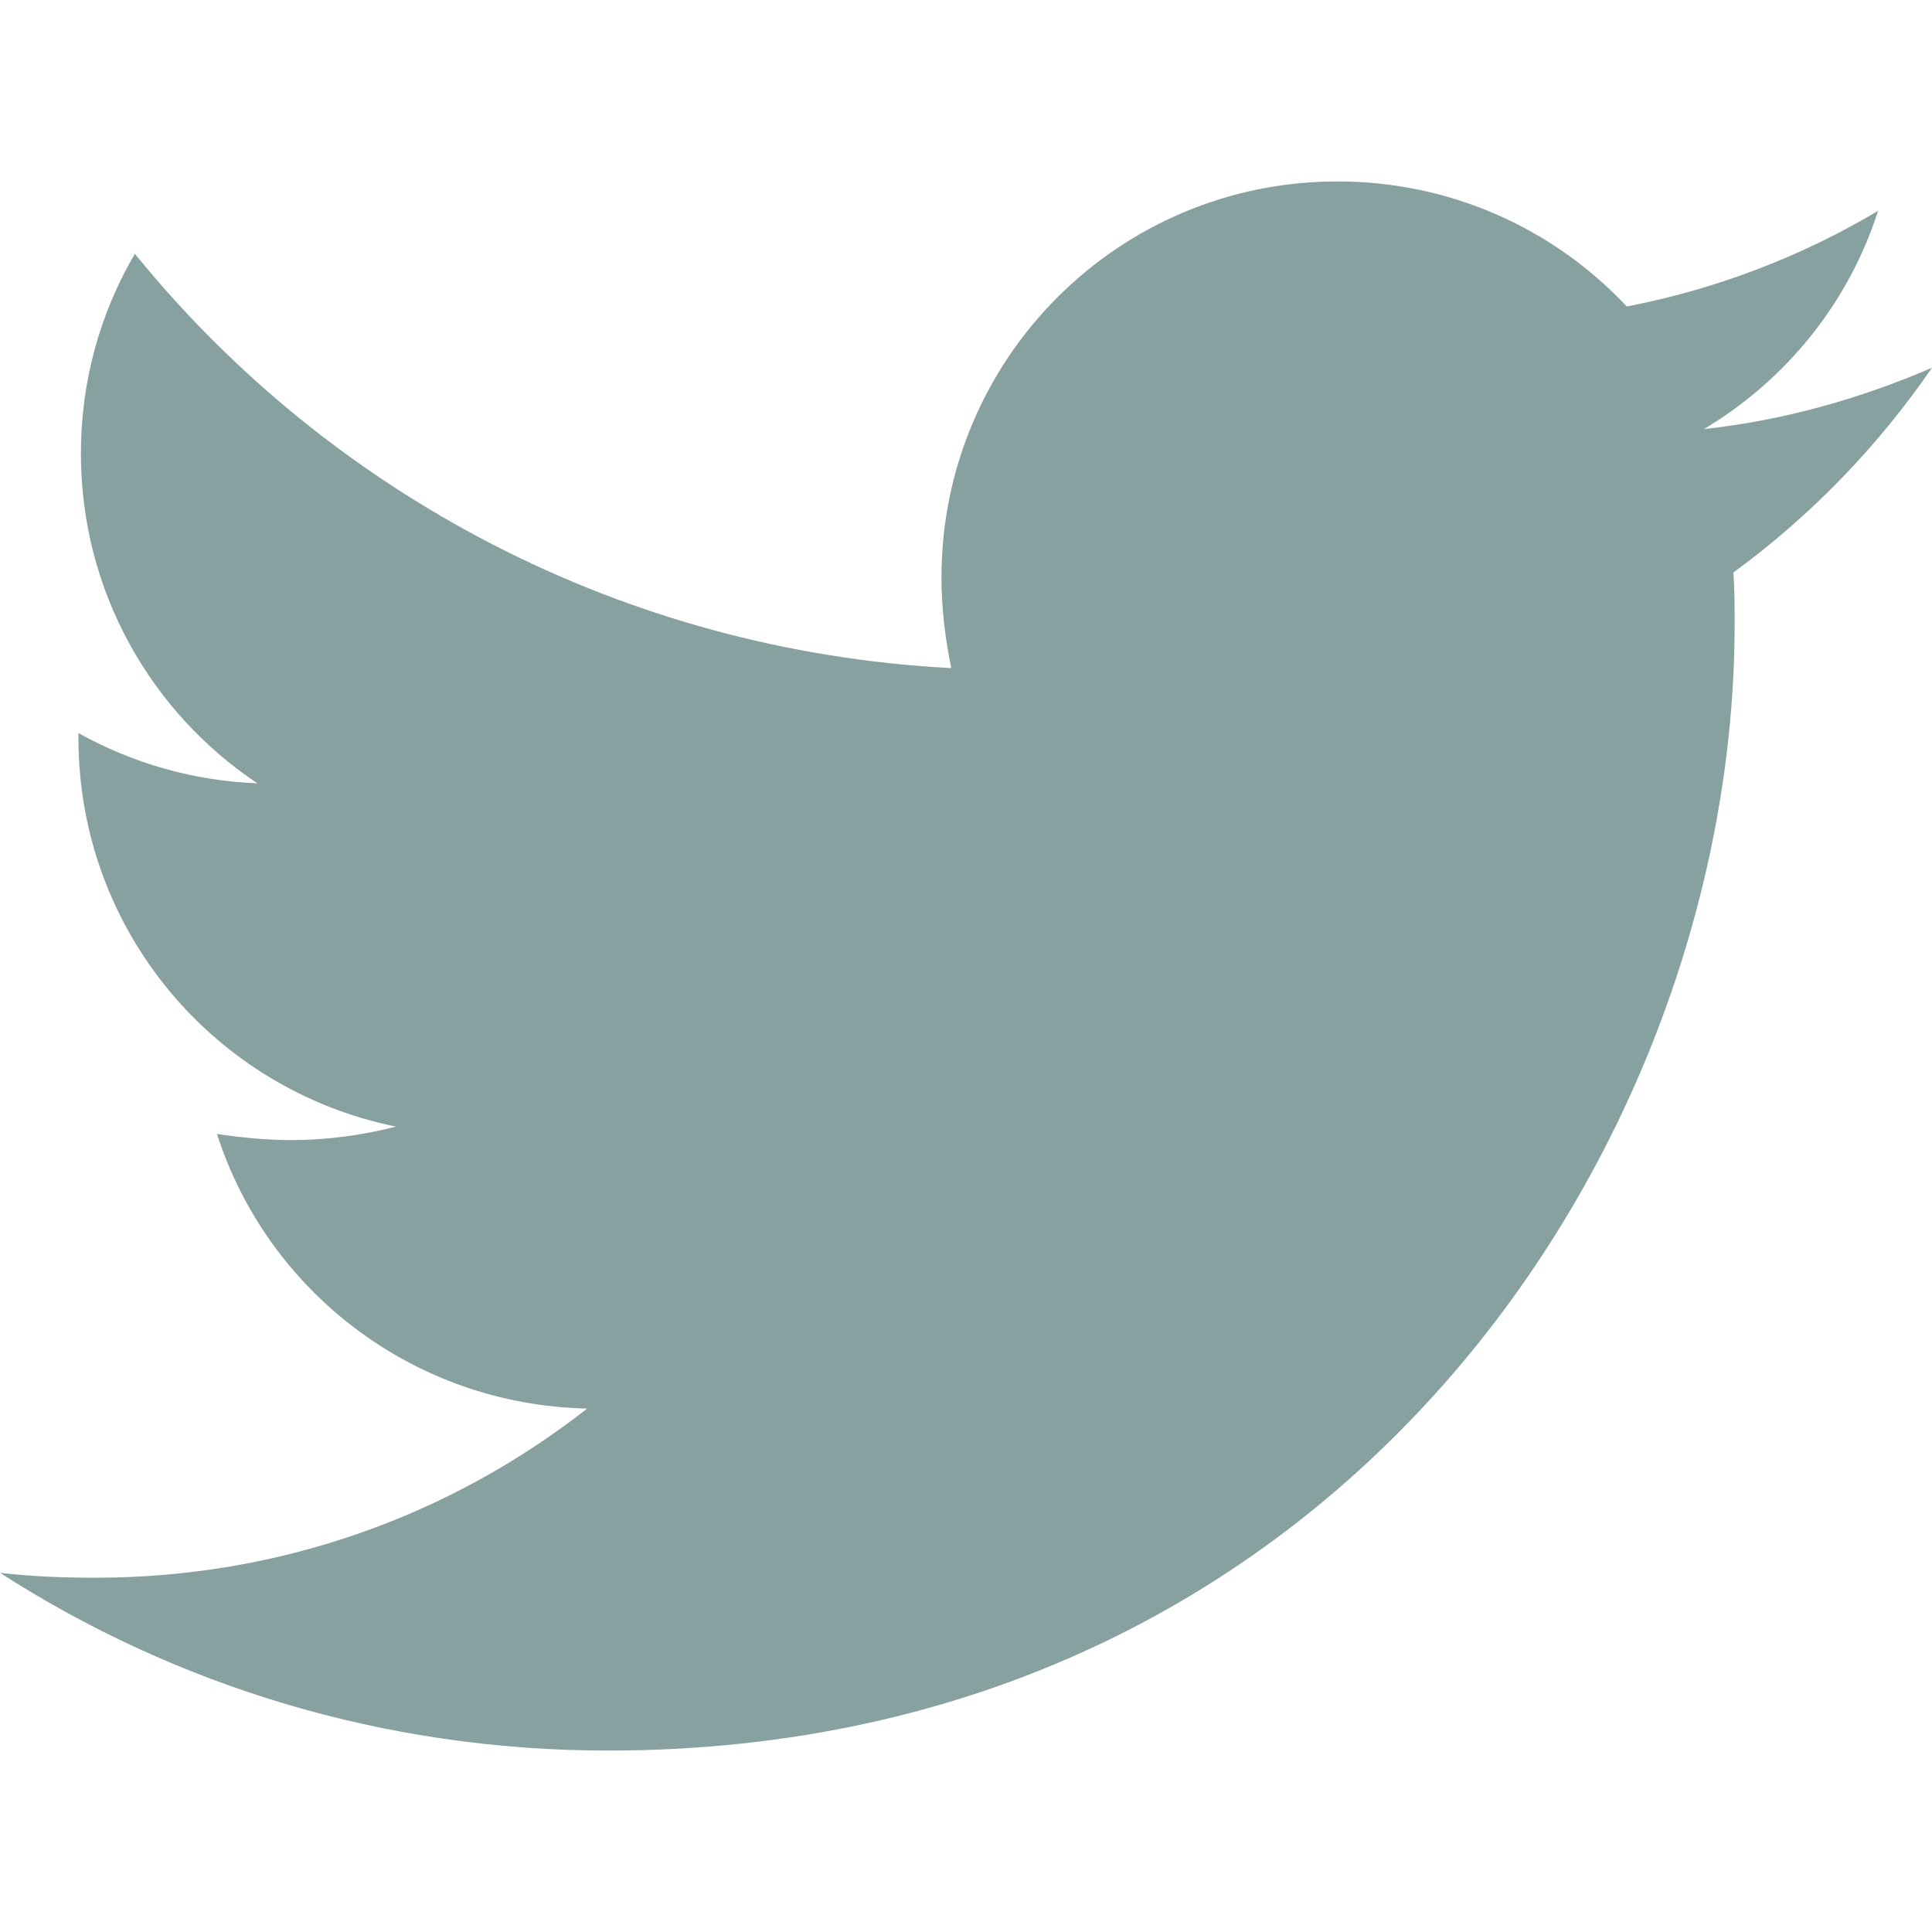
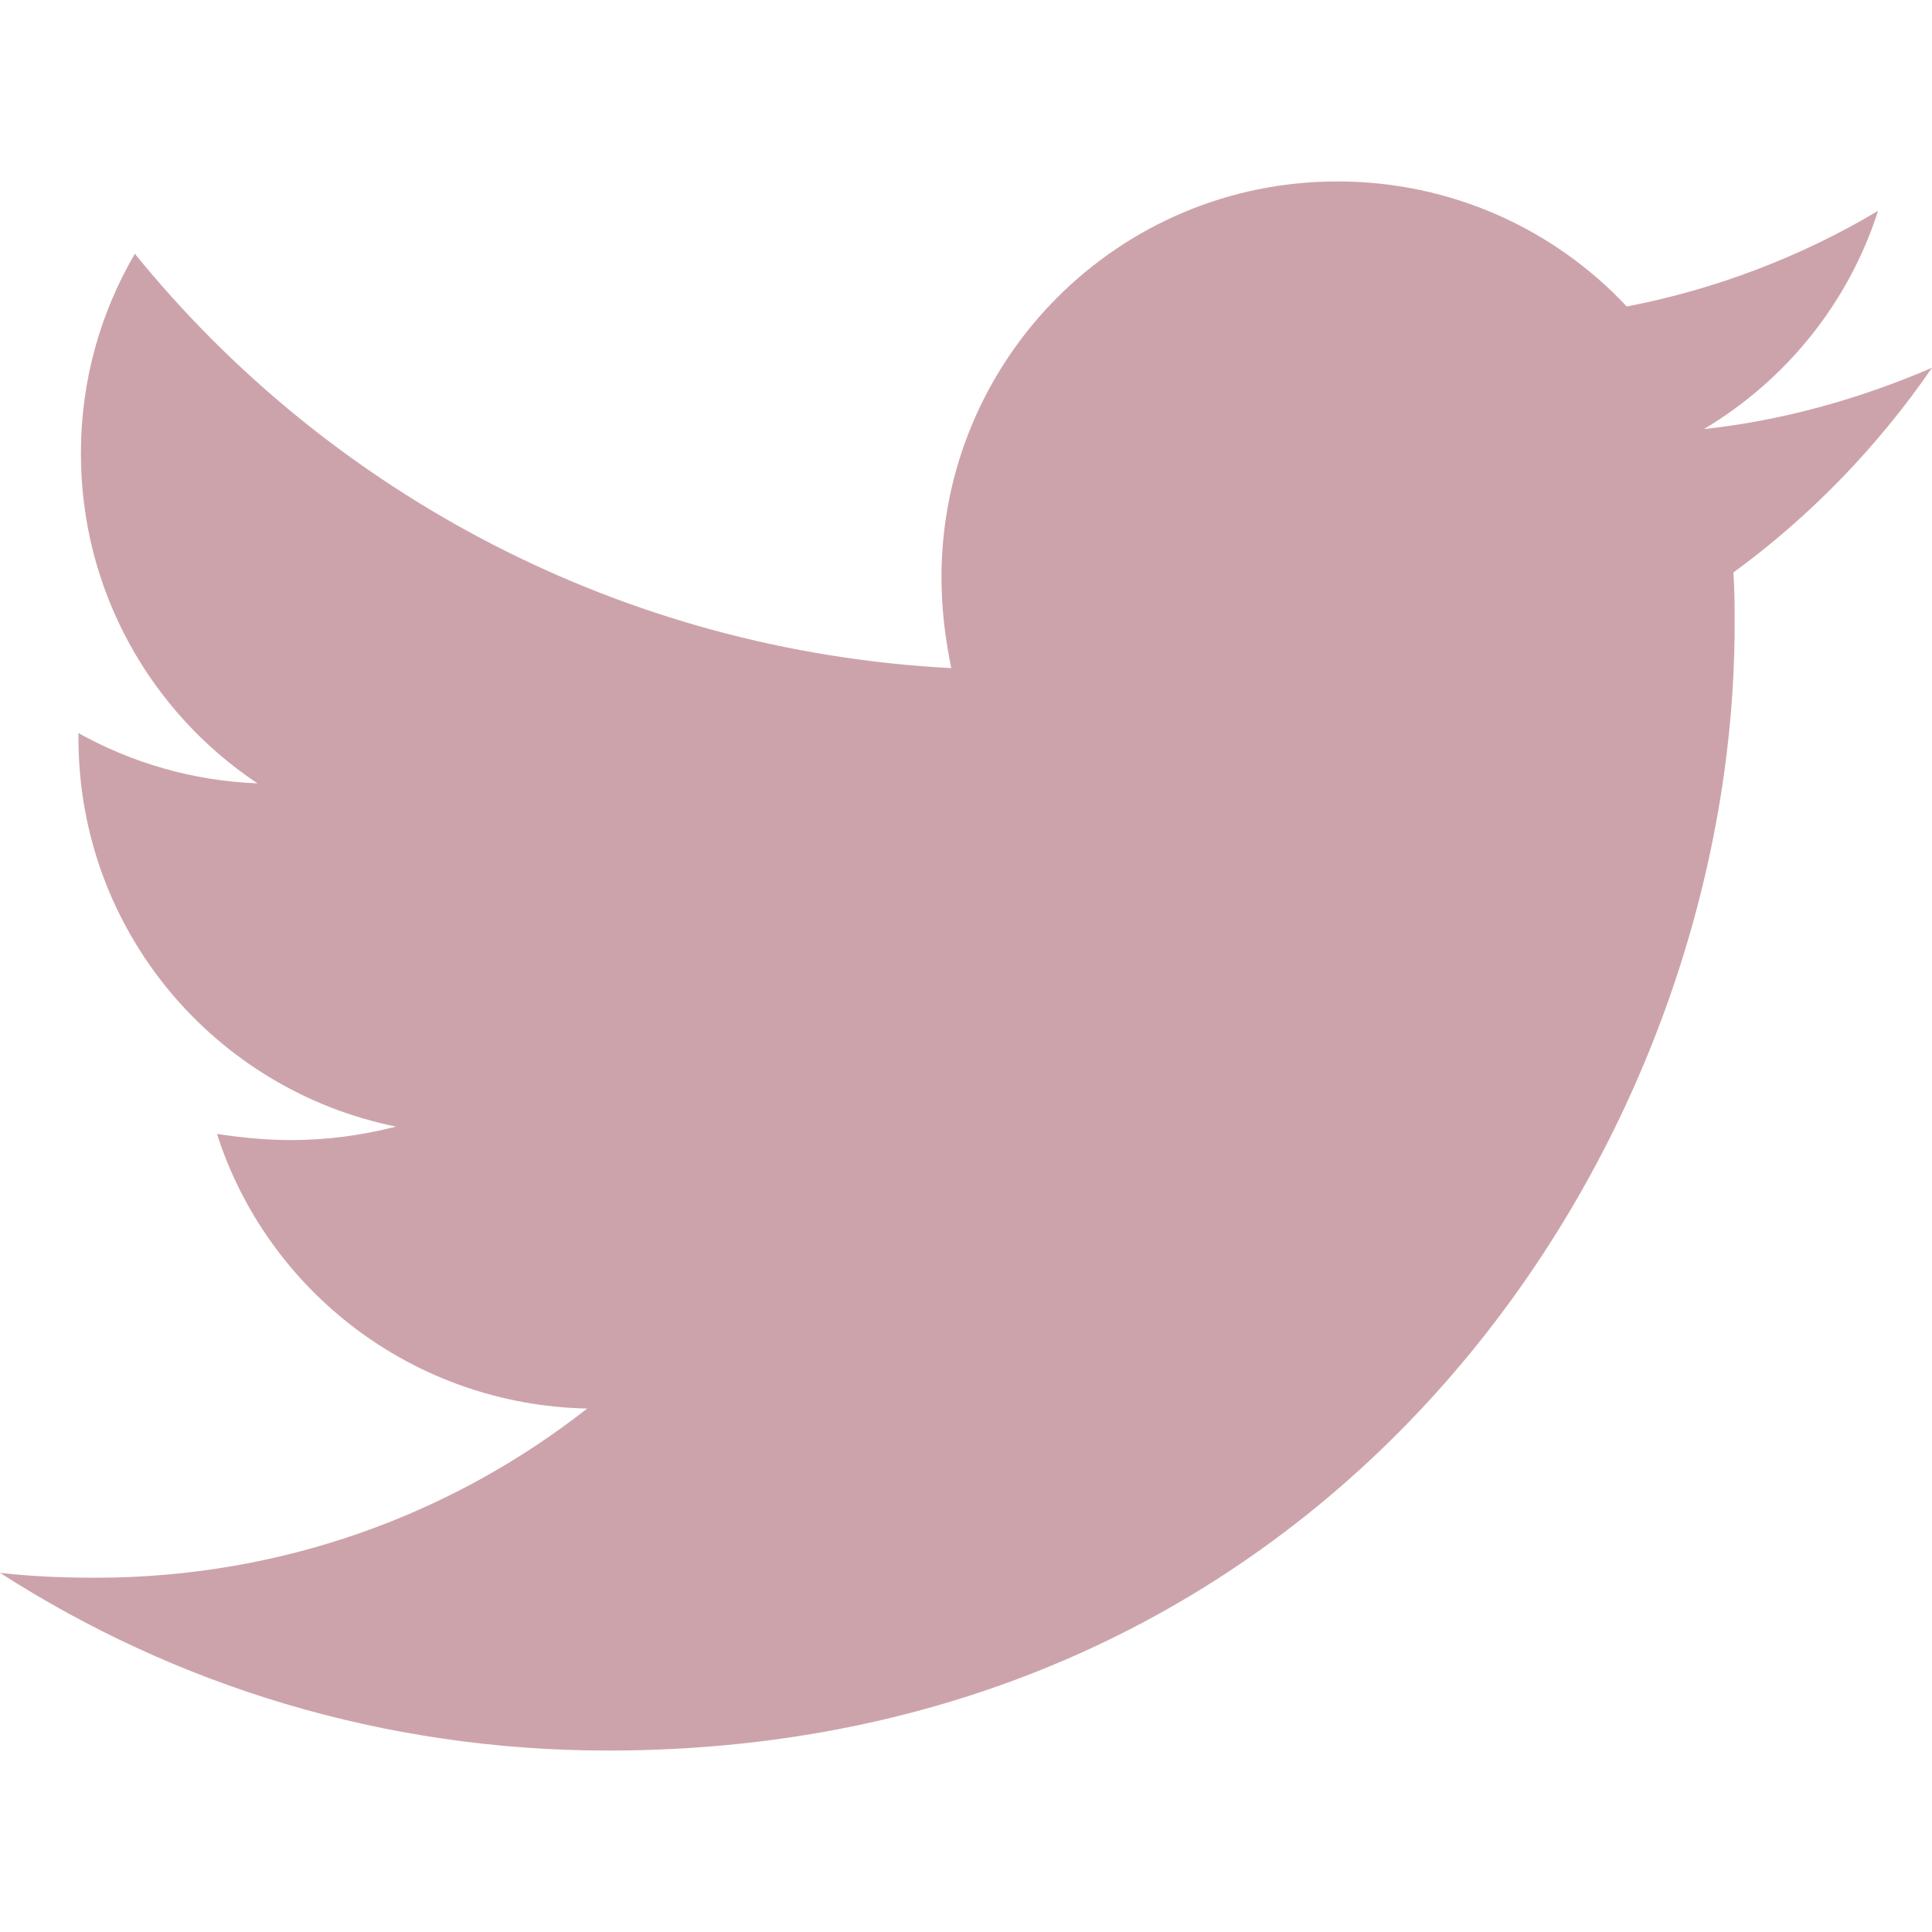
<svg xmlns="http://www.w3.org/2000/svg" aria-hidden="true" focusable="false" data-prefix="fab" data-icon="twitter" class="svg-inline--fa fa-twitter fa-w-16" role="img" viewBox="0 0 512 512">
-   <path fill="#87a0a0" d="M459.37 151.716c.325 4.548.325 9.097.325 13.645 0 138.72-105.583 298.558-298.558 298.558-59.452 0-114.68-17.219-161.137-47.106 8.447.974 16.568 1.299 25.34 1.299 49.055 0 94.213-16.568 130.274-44.832-46.132-.975-84.792-31.188-98.112-72.772 6.498.974 12.995 1.624 19.818 1.624 9.421 0 18.843-1.3 27.614-3.573-48.081-9.747-84.143-51.98-84.143-102.985v-1.299c13.969 7.797 30.214 12.67 47.431 13.319-28.264-18.843-46.781-51.005-46.781-87.391 0-19.492 5.197-37.36 14.294-52.954 51.655 63.675 129.3 105.258 216.365 109.807-1.624-7.797-2.599-15.918-2.599-24.04 0-57.828 46.782-104.934 104.934-104.934 30.213 0 57.502 12.67 76.67 33.137 23.715-4.548 46.456-13.32 66.599-25.34-7.798 24.366-24.366 44.833-46.132 57.827 21.117-2.273 41.584-8.122 60.426-16.243-14.292 20.791-32.161 39.308-52.628 54.253z" />
+   <path fill="#a65b698e" d="M459.37 151.716c.325 4.548.325 9.097.325 13.645 0 138.72-105.583 298.558-298.558 298.558-59.452 0-114.68-17.219-161.137-47.106 8.447.974 16.568 1.299 25.34 1.299 49.055 0 94.213-16.568 130.274-44.832-46.132-.975-84.792-31.188-98.112-72.772 6.498.974 12.995 1.624 19.818 1.624 9.421 0 18.843-1.3 27.614-3.573-48.081-9.747-84.143-51.98-84.143-102.985v-1.299c13.969 7.797 30.214 12.67 47.431 13.319-28.264-18.843-46.781-51.005-46.781-87.391 0-19.492 5.197-37.36 14.294-52.954 51.655 63.675 129.3 105.258 216.365 109.807-1.624-7.797-2.599-15.918-2.599-24.04 0-57.828 46.782-104.934 104.934-104.934 30.213 0 57.502 12.67 76.67 33.137 23.715-4.548 46.456-13.32 66.599-25.34-7.798 24.366-24.366 44.833-46.132 57.827 21.117-2.273 41.584-8.122 60.426-16.243-14.292 20.791-32.161 39.308-52.628 54.253z" />
</svg>
